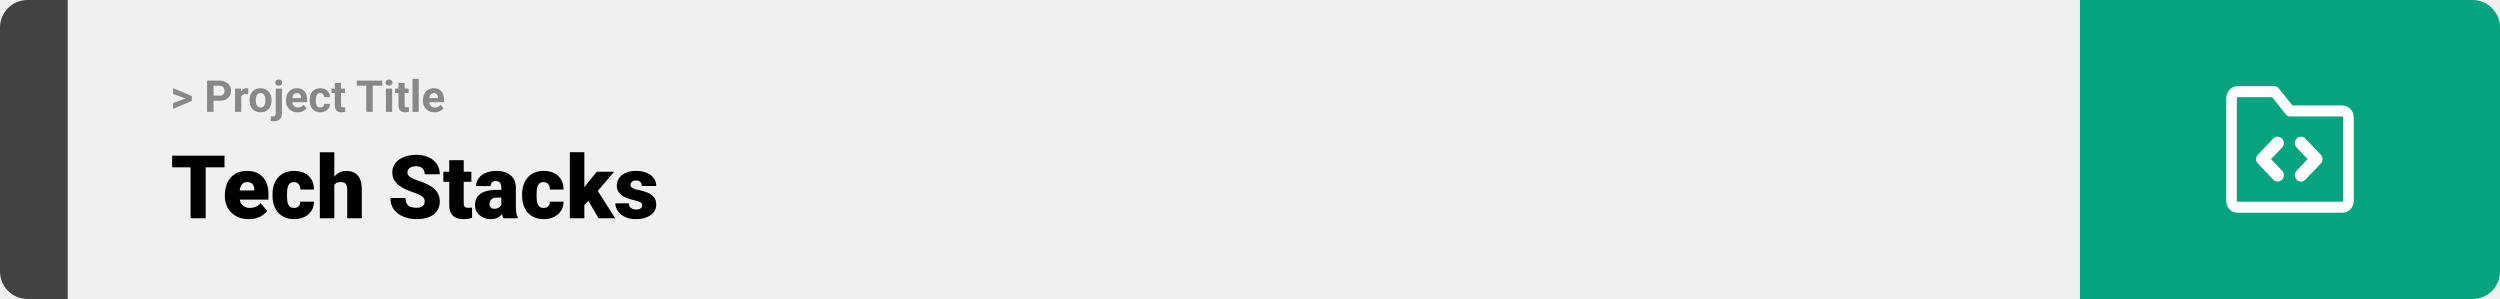
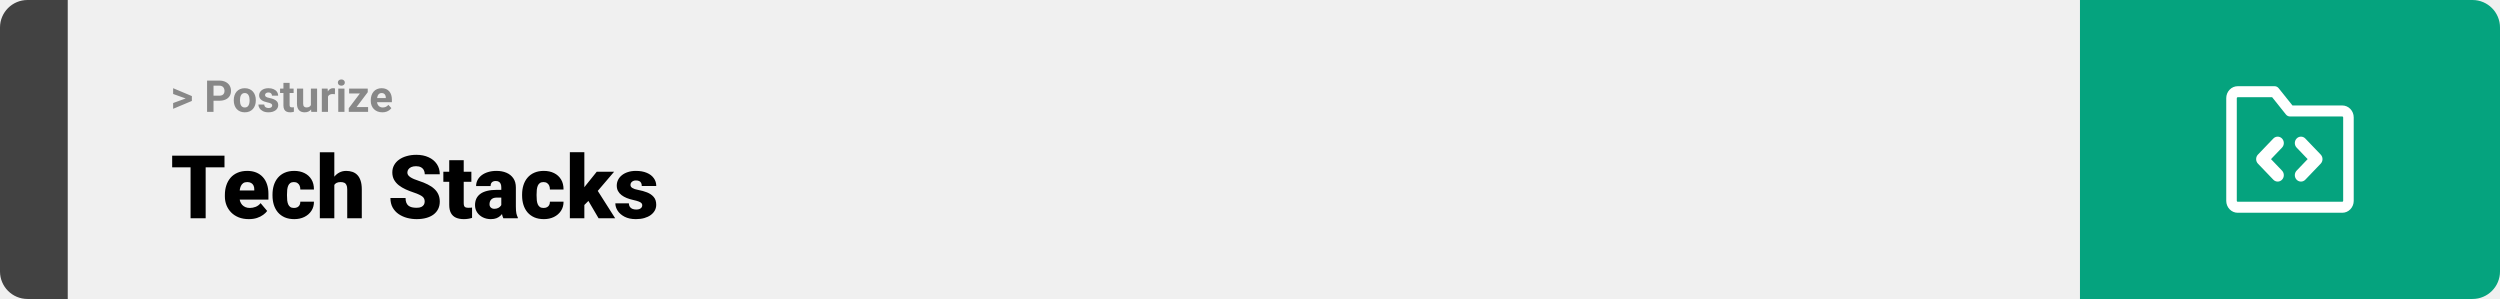
<svg xmlns="http://www.w3.org/2000/svg" width="1363" height="163" viewBox="0 0 1363 163" fill="none">
  <path d="M0 15C0 6.716 6.716 0 15 0H37V163H15C6.716 163 0 156.284 0 148V15Z" fill="#424242" />
  <rect width="1097" height="163" transform="translate(37)" fill="#F0F0F0" />
-   <path d="M101.906 53.922L94.394 51.238V48.086L104.602 52.375V54.637L101.906 53.922ZM94.394 56.172L101.918 53.43L104.602 52.785V55.035L94.394 59.324V56.172ZM119.543 54.918H115.195V52.176H119.543C120.215 52.176 120.762 52.066 121.184 51.848C121.605 51.621 121.914 51.309 122.109 50.91C122.305 50.512 122.402 50.062 122.402 49.562C122.402 49.055 122.305 48.582 122.109 48.145C121.914 47.707 121.605 47.355 121.184 47.09C120.762 46.824 120.215 46.691 119.543 46.691H116.414V61H112.898V43.938H119.543C120.879 43.938 122.023 44.18 122.977 44.664C123.938 45.141 124.672 45.801 125.18 46.645C125.688 47.488 125.941 48.453 125.941 49.539C125.941 50.641 125.688 51.594 125.18 52.398C124.672 53.203 123.938 53.824 122.977 54.262C122.023 54.699 120.879 54.918 119.543 54.918ZM131.531 51.086V61H128.156V48.32H131.332L131.531 51.086ZM135.352 48.238L135.293 51.367C135.129 51.344 134.93 51.324 134.695 51.309C134.469 51.285 134.262 51.273 134.074 51.273C133.598 51.273 133.184 51.336 132.832 51.461C132.488 51.578 132.199 51.754 131.965 51.988C131.738 52.223 131.566 52.508 131.449 52.844C131.34 53.18 131.277 53.562 131.262 53.992L130.582 53.781C130.582 52.961 130.664 52.207 130.828 51.52C130.992 50.824 131.23 50.219 131.543 49.703C131.863 49.188 132.254 48.789 132.715 48.508C133.176 48.227 133.703 48.086 134.297 48.086C134.484 48.086 134.676 48.102 134.871 48.133C135.066 48.156 135.227 48.191 135.352 48.238ZM136.055 54.789V54.543C136.055 53.613 136.188 52.758 136.453 51.977C136.719 51.188 137.105 50.504 137.613 49.926C138.121 49.348 138.746 48.898 139.488 48.578C140.23 48.25 141.082 48.086 142.043 48.086C143.004 48.086 143.859 48.25 144.609 48.578C145.359 48.898 145.988 49.348 146.496 49.926C147.012 50.504 147.402 51.188 147.668 51.977C147.934 52.758 148.066 53.613 148.066 54.543V54.789C148.066 55.711 147.934 56.566 147.668 57.355C147.402 58.137 147.012 58.82 146.496 59.406C145.988 59.984 145.363 60.434 144.621 60.754C143.879 61.074 143.027 61.234 142.066 61.234C141.105 61.234 140.25 61.074 139.5 60.754C138.758 60.434 138.129 59.984 137.613 59.406C137.105 58.82 136.719 58.137 136.453 57.355C136.188 56.566 136.055 55.711 136.055 54.789ZM139.43 54.543V54.789C139.43 55.32 139.477 55.816 139.57 56.277C139.664 56.738 139.812 57.145 140.016 57.496C140.227 57.84 140.5 58.109 140.836 58.305C141.172 58.5 141.582 58.598 142.066 58.598C142.535 58.598 142.938 58.5 143.273 58.305C143.609 58.109 143.879 57.84 144.082 57.496C144.285 57.145 144.434 56.738 144.527 56.277C144.629 55.816 144.68 55.32 144.68 54.789V54.543C144.68 54.027 144.629 53.543 144.527 53.09C144.434 52.629 144.281 52.223 144.07 51.871C143.867 51.512 143.598 51.23 143.262 51.027C142.926 50.824 142.52 50.723 142.043 50.723C141.566 50.723 141.16 50.824 140.824 51.027C140.496 51.23 140.227 51.512 140.016 51.871C139.812 52.223 139.664 52.629 139.57 53.09C139.477 53.543 139.43 54.027 139.43 54.543ZM150.328 48.32H153.715V61.762C153.715 62.699 153.543 63.492 153.199 64.141C152.855 64.789 152.359 65.281 151.711 65.617C151.062 65.953 150.277 66.121 149.355 66.121C149.066 66.121 148.785 66.106 148.512 66.074C148.23 66.043 147.941 65.992 147.645 65.922L147.656 63.332C147.844 63.363 148.027 63.387 148.207 63.402C148.379 63.426 148.555 63.438 148.734 63.438C149.086 63.438 149.379 63.379 149.613 63.262C149.848 63.145 150.023 62.961 150.141 62.711C150.266 62.469 150.328 62.152 150.328 61.762V48.32ZM150.059 45.016C150.059 44.523 150.23 44.117 150.574 43.797C150.926 43.477 151.387 43.316 151.957 43.316C152.535 43.316 152.996 43.477 153.34 43.797C153.684 44.117 153.855 44.523 153.855 45.016C153.855 45.508 153.684 45.914 153.34 46.234C152.996 46.555 152.535 46.715 151.957 46.715C151.387 46.715 150.926 46.555 150.574 46.234C150.23 45.914 150.059 45.508 150.059 45.016ZM162.234 61.234C161.25 61.234 160.367 61.078 159.586 60.766C158.805 60.445 158.141 60.004 157.594 59.441C157.055 58.879 156.641 58.227 156.352 57.484C156.062 56.734 155.918 55.938 155.918 55.094V54.625C155.918 53.664 156.055 52.785 156.328 51.988C156.602 51.191 156.992 50.5 157.5 49.914C158.016 49.328 158.641 48.879 159.375 48.566C160.109 48.246 160.938 48.086 161.859 48.086C162.758 48.086 163.555 48.234 164.25 48.531C164.945 48.828 165.527 49.25 165.996 49.797C166.473 50.344 166.832 51 167.074 51.766C167.316 52.523 167.438 53.367 167.438 54.297V55.703H157.359V53.453H164.121V53.195C164.121 52.727 164.035 52.309 163.863 51.941C163.699 51.566 163.449 51.27 163.113 51.051C162.777 50.832 162.348 50.723 161.824 50.723C161.379 50.723 160.996 50.82 160.676 51.016C160.355 51.211 160.094 51.484 159.891 51.836C159.695 52.188 159.547 52.602 159.445 53.078C159.352 53.547 159.305 54.062 159.305 54.625V55.094C159.305 55.602 159.375 56.07 159.516 56.5C159.664 56.93 159.871 57.301 160.137 57.613C160.41 57.926 160.738 58.168 161.121 58.34C161.512 58.512 161.953 58.598 162.445 58.598C163.055 58.598 163.621 58.48 164.145 58.246C164.676 58.004 165.133 57.641 165.516 57.156L167.156 58.938C166.891 59.32 166.527 59.688 166.066 60.039C165.613 60.391 165.066 60.68 164.426 60.906C163.785 61.125 163.055 61.234 162.234 61.234ZM174.598 58.598C175.012 58.598 175.379 58.52 175.699 58.363C176.02 58.199 176.27 57.973 176.449 57.684C176.637 57.387 176.734 57.039 176.742 56.641H179.918C179.91 57.531 179.672 58.324 179.203 59.02C178.734 59.707 178.105 60.25 177.316 60.648C176.527 61.039 175.645 61.234 174.668 61.234C173.684 61.234 172.824 61.07 172.09 60.742C171.363 60.414 170.758 59.961 170.273 59.383C169.789 58.797 169.426 58.117 169.184 57.344C168.941 56.562 168.82 55.727 168.82 54.836V54.496C168.82 53.598 168.941 52.762 169.184 51.988C169.426 51.207 169.789 50.527 170.273 49.949C170.758 49.363 171.363 48.906 172.09 48.578C172.816 48.25 173.668 48.086 174.645 48.086C175.684 48.086 176.594 48.285 177.375 48.684C178.164 49.082 178.781 49.652 179.227 50.395C179.68 51.129 179.91 52 179.918 53.008H176.742C176.734 52.586 176.645 52.203 176.473 51.859C176.309 51.516 176.066 51.242 175.746 51.039C175.434 50.828 175.047 50.723 174.586 50.723C174.094 50.723 173.691 50.828 173.379 51.039C173.066 51.242 172.824 51.523 172.652 51.883C172.48 52.234 172.359 52.637 172.289 53.09C172.227 53.535 172.195 54.004 172.195 54.496V54.836C172.195 55.328 172.227 55.801 172.289 56.254C172.352 56.707 172.469 57.109 172.641 57.461C172.82 57.812 173.066 58.09 173.379 58.293C173.691 58.496 174.098 58.598 174.598 58.598ZM188.086 48.32V50.711H180.703V48.32H188.086ZM182.531 45.191H185.906V57.18C185.906 57.547 185.953 57.828 186.047 58.023C186.148 58.219 186.297 58.355 186.492 58.434C186.688 58.504 186.934 58.539 187.23 58.539C187.441 58.539 187.629 58.531 187.793 58.516C187.965 58.492 188.109 58.469 188.227 58.445L188.238 60.93C187.949 61.023 187.637 61.098 187.301 61.152C186.965 61.207 186.594 61.234 186.188 61.234C185.445 61.234 184.797 61.113 184.242 60.871C183.695 60.621 183.273 60.223 182.977 59.676C182.68 59.129 182.531 58.41 182.531 57.52V45.191ZM203.191 43.938V61H199.688V43.938H203.191ZM208.441 43.938V46.691H194.52V43.938H208.441ZM213.797 48.32V61H210.41V48.32H213.797ZM210.199 45.016C210.199 44.523 210.371 44.117 210.715 43.797C211.059 43.477 211.52 43.316 212.098 43.316C212.668 43.316 213.125 43.477 213.469 43.797C213.82 44.117 213.996 44.523 213.996 45.016C213.996 45.508 213.82 45.914 213.469 46.234C213.125 46.555 212.668 46.715 212.098 46.715C211.52 46.715 211.059 46.555 210.715 46.234C210.371 45.914 210.199 45.508 210.199 45.016ZM222.797 48.32V50.711H215.414V48.32H222.797ZM217.242 45.191H220.617V57.18C220.617 57.547 220.664 57.828 220.758 58.023C220.859 58.219 221.008 58.355 221.203 58.434C221.398 58.504 221.645 58.539 221.941 58.539C222.152 58.539 222.34 58.531 222.504 58.516C222.676 58.492 222.82 58.469 222.938 58.445L222.949 60.93C222.66 61.023 222.348 61.098 222.012 61.152C221.676 61.207 221.305 61.234 220.898 61.234C220.156 61.234 219.508 61.113 218.953 60.871C218.406 60.621 217.984 60.223 217.688 59.676C217.391 59.129 217.242 58.41 217.242 57.52V45.191ZM228.281 43V61H224.895V43H228.281ZM236.906 61.234C235.922 61.234 235.039 61.078 234.258 60.766C233.477 60.445 232.812 60.004 232.266 59.441C231.727 58.879 231.312 58.227 231.023 57.484C230.734 56.734 230.59 55.938 230.59 55.094V54.625C230.59 53.664 230.727 52.785 231 51.988C231.273 51.191 231.664 50.5 232.172 49.914C232.688 49.328 233.312 48.879 234.047 48.566C234.781 48.246 235.609 48.086 236.531 48.086C237.43 48.086 238.227 48.234 238.922 48.531C239.617 48.828 240.199 49.25 240.668 49.797C241.145 50.344 241.504 51 241.746 51.766C241.988 52.523 242.109 53.367 242.109 54.297V55.703H232.031V53.453H238.793V53.195C238.793 52.727 238.707 52.309 238.535 51.941C238.371 51.566 238.121 51.27 237.785 51.051C237.449 50.832 237.02 50.723 236.496 50.723C236.051 50.723 235.668 50.82 235.348 51.016C235.027 51.211 234.766 51.484 234.562 51.836C234.367 52.188 234.219 52.602 234.117 53.078C234.023 53.547 233.977 54.062 233.977 54.625V55.094C233.977 55.602 234.047 56.07 234.188 56.5C234.336 56.93 234.543 57.301 234.809 57.613C235.082 57.926 235.41 58.168 235.793 58.34C236.184 58.512 236.625 58.598 237.117 58.598C237.727 58.598 238.293 58.48 238.816 58.246C239.348 58.004 239.805 57.641 240.188 57.156L241.828 58.938C241.562 59.32 241.199 59.688 240.738 60.039C240.285 60.391 239.738 60.68 239.098 60.906C238.457 61.125 237.727 61.234 236.906 61.234Z" fill="#888888" />
+   <path d="M101.906 53.922L94.394 51.238V48.086L104.602 52.375V54.637L101.906 53.922ZM94.394 56.172L101.918 53.43L104.602 52.785V55.035L94.394 59.324V56.172ZM119.543 54.918H115.195V52.176H119.543C120.215 52.176 120.762 52.066 121.184 51.848C121.605 51.621 121.914 51.309 122.109 50.91C122.305 50.512 122.402 50.062 122.402 49.562C122.402 49.055 122.305 48.582 122.109 48.145C121.914 47.707 121.605 47.355 121.184 47.09C120.762 46.824 120.215 46.691 119.543 46.691H116.414V61H112.898V43.938H119.543C120.879 43.938 122.023 44.18 122.977 44.664C123.938 45.141 124.672 45.801 125.18 46.645C125.688 47.488 125.941 48.453 125.941 49.539C125.941 50.641 125.688 51.594 125.18 52.398C124.672 53.203 123.938 53.824 122.977 54.262C122.023 54.699 120.879 54.918 119.543 54.918ZM127.453 54.789V54.543C127.453 53.613 127.586 52.758 127.852 51.977C128.117 51.188 128.504 50.504 129.012 49.926C129.52 49.348 130.145 48.898 130.887 48.578C131.629 48.25 132.48 48.086 133.441 48.086C134.402 48.086 135.258 48.25 136.008 48.578C136.758 48.898 137.387 49.348 137.895 49.926C138.41 50.504 138.801 51.188 139.066 51.977C139.332 52.758 139.465 53.613 139.465 54.543V54.789C139.465 55.711 139.332 56.566 139.066 57.355C138.801 58.137 138.41 58.82 137.895 59.406C137.387 59.984 136.762 60.434 136.02 60.754C135.277 61.074 134.426 61.234 133.465 61.234C132.504 61.234 131.648 61.074 130.898 60.754C130.156 60.434 129.527 59.984 129.012 59.406C128.504 58.82 128.117 58.137 127.852 57.355C127.586 56.566 127.453 55.711 127.453 54.789ZM130.828 54.543V54.789C130.828 55.32 130.875 55.816 130.969 56.277C131.062 56.738 131.211 57.145 131.414 57.496C131.625 57.84 131.898 58.109 132.234 58.305C132.57 58.5 132.98 58.598 133.465 58.598C133.934 58.598 134.336 58.5 134.672 58.305C135.008 58.109 135.277 57.84 135.48 57.496C135.684 57.145 135.832 56.738 135.926 56.277C136.027 55.816 136.078 55.32 136.078 54.789V54.543C136.078 54.027 136.027 53.543 135.926 53.09C135.832 52.629 135.68 52.223 135.469 51.871C135.266 51.512 134.996 51.23 134.66 51.027C134.324 50.824 133.918 50.723 133.441 50.723C132.965 50.723 132.559 50.824 132.223 51.027C131.895 51.23 131.625 51.512 131.414 51.871C131.211 52.223 131.062 52.629 130.969 53.09C130.875 53.543 130.828 54.027 130.828 54.543ZM148.395 57.496C148.395 57.254 148.324 57.035 148.184 56.84C148.043 56.645 147.781 56.465 147.398 56.301C147.023 56.129 146.48 55.973 145.77 55.832C145.129 55.691 144.531 55.516 143.977 55.305C143.43 55.086 142.953 54.824 142.547 54.52C142.148 54.215 141.836 53.855 141.609 53.441C141.383 53.02 141.27 52.539 141.27 52C141.27 51.469 141.383 50.969 141.609 50.5C141.844 50.031 142.176 49.617 142.605 49.258C143.043 48.891 143.574 48.605 144.199 48.402C144.832 48.191 145.543 48.086 146.332 48.086C147.434 48.086 148.379 48.262 149.168 48.613C149.965 48.965 150.574 49.449 150.996 50.066C151.426 50.676 151.641 51.371 151.641 52.152H148.266C148.266 51.824 148.195 51.531 148.055 51.273C147.922 51.008 147.711 50.801 147.422 50.652C147.141 50.496 146.773 50.418 146.32 50.418C145.945 50.418 145.621 50.484 145.348 50.617C145.074 50.742 144.863 50.914 144.715 51.133C144.574 51.344 144.504 51.578 144.504 51.836C144.504 52.031 144.543 52.207 144.621 52.363C144.707 52.512 144.844 52.648 145.031 52.773C145.219 52.898 145.461 53.016 145.758 53.125C146.062 53.227 146.438 53.32 146.883 53.406C147.797 53.594 148.613 53.84 149.332 54.145C150.051 54.441 150.621 54.848 151.043 55.363C151.465 55.871 151.676 56.539 151.676 57.367C151.676 57.93 151.551 58.445 151.301 58.914C151.051 59.383 150.691 59.793 150.223 60.145C149.754 60.488 149.191 60.758 148.535 60.953C147.887 61.141 147.156 61.234 146.344 61.234C145.164 61.234 144.164 61.023 143.344 60.602C142.531 60.18 141.914 59.645 141.492 58.996C141.078 58.34 140.871 57.668 140.871 56.98H144.07C144.086 57.441 144.203 57.812 144.422 58.094C144.648 58.375 144.934 58.578 145.277 58.703C145.629 58.828 146.008 58.891 146.414 58.891C146.852 58.891 147.215 58.832 147.504 58.715C147.793 58.59 148.012 58.426 148.16 58.223C148.316 58.012 148.395 57.77 148.395 57.496ZM160.078 48.32V50.711H152.695V48.32H160.078ZM154.523 45.191H157.898V57.18C157.898 57.547 157.945 57.828 158.039 58.023C158.141 58.219 158.289 58.355 158.484 58.434C158.68 58.504 158.926 58.539 159.223 58.539C159.434 58.539 159.621 58.531 159.785 58.516C159.957 58.492 160.102 58.469 160.219 58.445L160.23 60.93C159.941 61.023 159.629 61.098 159.293 61.152C158.957 61.207 158.586 61.234 158.18 61.234C157.438 61.234 156.789 61.113 156.234 60.871C155.688 60.621 155.266 60.223 154.969 59.676C154.672 59.129 154.523 58.41 154.523 57.52V45.191ZM169.5 57.965V48.32H172.875V61H169.699L169.5 57.965ZM169.875 55.363L170.871 55.34C170.871 56.184 170.773 56.969 170.578 57.695C170.383 58.414 170.09 59.039 169.699 59.57C169.309 60.094 168.816 60.504 168.223 60.801C167.629 61.09 166.93 61.234 166.125 61.234C165.508 61.234 164.938 61.148 164.414 60.977C163.898 60.797 163.453 60.52 163.078 60.145C162.711 59.762 162.422 59.273 162.211 58.68C162.008 58.078 161.906 57.355 161.906 56.512V48.32H165.281V56.535C165.281 56.91 165.324 57.227 165.41 57.484C165.504 57.742 165.633 57.953 165.797 58.117C165.961 58.281 166.152 58.398 166.371 58.469C166.598 58.539 166.848 58.574 167.121 58.574C167.816 58.574 168.363 58.434 168.762 58.152C169.168 57.871 169.453 57.488 169.617 57.004C169.789 56.512 169.875 55.965 169.875 55.363ZM178.828 51.086V61H175.453V48.32H178.629L178.828 51.086ZM182.648 48.238L182.59 51.367C182.426 51.344 182.227 51.324 181.992 51.309C181.766 51.285 181.559 51.273 181.371 51.273C180.895 51.273 180.48 51.336 180.129 51.461C179.785 51.578 179.496 51.754 179.262 51.988C179.035 52.223 178.863 52.508 178.746 52.844C178.637 53.18 178.574 53.562 178.559 53.992L177.879 53.781C177.879 52.961 177.961 52.207 178.125 51.52C178.289 50.824 178.527 50.219 178.84 49.703C179.16 49.188 179.551 48.789 180.012 48.508C180.473 48.227 181 48.086 181.594 48.086C181.781 48.086 181.973 48.102 182.168 48.133C182.363 48.156 182.523 48.191 182.648 48.238ZM187.805 48.32V61H184.418V48.32H187.805ZM184.207 45.016C184.207 44.523 184.379 44.117 184.723 43.797C185.066 43.477 185.527 43.316 186.105 43.316C186.676 43.316 187.133 43.477 187.477 43.797C187.828 44.117 188.004 44.523 188.004 45.016C188.004 45.508 187.828 45.914 187.477 46.234C187.133 46.555 186.676 46.715 186.105 46.715C185.527 46.715 185.066 46.555 184.723 46.234C184.379 45.914 184.207 45.508 184.207 45.016ZM200.684 58.363V61H191.051V58.363H200.684ZM200.496 50.266L192.41 61H190.148V58.996L198.199 48.32H200.496V50.266ZM199.301 48.32V50.969H190.336V48.32H199.301ZM208.453 61.234C207.469 61.234 206.586 61.078 205.805 60.766C205.023 60.445 204.359 60.004 203.812 59.441C203.273 58.879 202.859 58.227 202.57 57.484C202.281 56.734 202.137 55.938 202.137 55.094V54.625C202.137 53.664 202.273 52.785 202.547 51.988C202.82 51.191 203.211 50.5 203.719 49.914C204.234 49.328 204.859 48.879 205.594 48.566C206.328 48.246 207.156 48.086 208.078 48.086C208.977 48.086 209.773 48.234 210.469 48.531C211.164 48.828 211.746 49.25 212.215 49.797C212.691 50.344 213.051 51 213.293 51.766C213.535 52.523 213.656 53.367 213.656 54.297V55.703H203.578V53.453H210.34V53.195C210.34 52.727 210.254 52.309 210.082 51.941C209.918 51.566 209.668 51.27 209.332 51.051C208.996 50.832 208.566 50.723 208.043 50.723C207.598 50.723 207.215 50.82 206.895 51.016C206.574 51.211 206.312 51.484 206.109 51.836C205.914 52.188 205.766 52.602 205.664 53.078C205.57 53.547 205.523 54.062 205.523 54.625V55.094C205.523 55.602 205.594 56.07 205.734 56.5C205.883 56.93 206.09 57.301 206.355 57.613C206.629 57.926 206.957 58.168 207.34 58.34C207.73 58.512 208.172 58.598 208.664 58.598C209.273 58.598 209.84 58.48 210.363 58.246C210.895 58.004 211.352 57.641 211.734 57.156L213.375 58.938C213.109 59.32 212.746 59.688 212.285 60.039C211.832 60.391 211.285 60.68 210.645 60.906C210.004 61.125 209.273 61.234 208.453 61.234Z" fill="#888888" />
  <path d="M112.125 84.875V119H103.898V84.875H112.125ZM122.391 84.875V91.227H93.867V84.875H122.391ZM135.68 119.469C133.617 119.469 131.773 119.148 130.148 118.508C128.523 117.852 127.148 116.953 126.023 115.812C124.914 114.672 124.062 113.359 123.469 111.875C122.891 110.391 122.602 108.82 122.602 107.164V106.273C122.602 104.414 122.859 102.695 123.375 101.117C123.891 99.523 124.656 98.133 125.672 96.945C126.688 95.758 127.961 94.836 129.492 94.18C131.023 93.508 132.805 93.172 134.836 93.172C136.633 93.172 138.242 93.461 139.664 94.039C141.086 94.617 142.289 95.445 143.273 96.523C144.273 97.602 145.031 98.906 145.547 100.438C146.078 101.969 146.344 103.688 146.344 105.594V108.805H125.625V103.859H138.633V103.25C138.648 102.406 138.5 101.688 138.188 101.094C137.891 100.5 137.453 100.047 136.875 99.734C136.297 99.422 135.594 99.266 134.766 99.266C133.906 99.266 133.195 99.453 132.633 99.828C132.086 100.203 131.656 100.719 131.344 101.375C131.047 102.016 130.836 102.758 130.711 103.602C130.586 104.445 130.523 105.336 130.523 106.273V107.164C130.523 108.102 130.648 108.953 130.898 109.719C131.164 110.484 131.539 111.141 132.023 111.688C132.523 112.219 133.117 112.633 133.805 112.93C134.508 113.227 135.305 113.375 136.195 113.375C137.273 113.375 138.336 113.172 139.383 112.766C140.43 112.359 141.328 111.688 142.078 110.75L145.664 115.016C145.148 115.75 144.414 116.461 143.461 117.148C142.523 117.836 141.398 118.398 140.086 118.836C138.773 119.258 137.305 119.469 135.68 119.469ZM160.266 113.375C161 113.375 161.625 113.242 162.141 112.977C162.672 112.695 163.07 112.305 163.336 111.805C163.617 111.289 163.75 110.672 163.734 109.953H171.164C171.18 111.859 170.711 113.531 169.758 114.969C168.82 116.391 167.539 117.5 165.914 118.297C164.305 119.078 162.484 119.469 160.453 119.469C158.469 119.469 156.734 119.148 155.25 118.508C153.766 117.852 152.523 116.945 151.523 115.789C150.539 114.617 149.797 113.25 149.297 111.688C148.812 110.125 148.57 108.43 148.57 106.602V106.062C148.57 104.234 148.812 102.539 149.297 100.977C149.797 99.398 150.539 98.031 151.523 96.875C152.523 95.703 153.758 94.797 155.227 94.156C156.711 93.5 158.438 93.172 160.406 93.172C162.516 93.172 164.375 93.57 165.984 94.367C167.609 95.164 168.883 96.32 169.805 97.836C170.727 99.352 171.18 101.188 171.164 103.344H163.734C163.75 102.578 163.633 101.891 163.383 101.281C163.133 100.672 162.742 100.188 162.211 99.828C161.695 99.453 161.031 99.266 160.219 99.266C159.406 99.266 158.75 99.445 158.25 99.805C157.75 100.164 157.367 100.664 157.102 101.305C156.852 101.93 156.68 102.648 156.586 103.461C156.508 104.273 156.469 105.141 156.469 106.062V106.602C156.469 107.539 156.508 108.422 156.586 109.25C156.68 110.062 156.859 110.781 157.125 111.406C157.391 112.016 157.773 112.5 158.273 112.859C158.773 113.203 159.438 113.375 160.266 113.375ZM182.273 83V119H174.375V83H182.273ZM181.336 105.453L179.484 105.5C179.484 103.719 179.703 102.078 180.141 100.578C180.578 99.078 181.203 97.773 182.016 96.664C182.828 95.555 183.805 94.695 184.945 94.086C186.086 93.477 187.352 93.172 188.742 93.172C189.992 93.172 191.133 93.352 192.164 93.711C193.211 94.07 194.109 94.648 194.859 95.445C195.625 96.242 196.211 97.281 196.617 98.562C197.039 99.844 197.25 101.406 197.25 103.25V119H189.305V103.203C189.305 102.172 189.156 101.375 188.859 100.812C188.578 100.234 188.172 99.836 187.641 99.617C187.109 99.383 186.461 99.266 185.695 99.266C184.773 99.266 184.023 99.422 183.445 99.734C182.867 100.047 182.422 100.484 182.109 101.047C181.812 101.594 181.609 102.242 181.5 102.992C181.391 103.742 181.336 104.562 181.336 105.453ZM231.539 109.93C231.539 109.398 231.461 108.922 231.305 108.5C231.148 108.062 230.859 107.656 230.438 107.281C230.016 106.906 229.406 106.531 228.609 106.156C227.828 105.766 226.797 105.359 225.516 104.938C224.016 104.438 222.57 103.875 221.18 103.25C219.789 102.609 218.547 101.867 217.453 101.023C216.359 100.164 215.492 99.164 214.852 98.023C214.211 96.867 213.891 95.523 213.891 93.992C213.891 92.523 214.219 91.203 214.875 90.031C215.531 88.844 216.445 87.836 217.617 87.008C218.805 86.164 220.195 85.523 221.789 85.086C223.383 84.633 225.125 84.406 227.016 84.406C229.516 84.406 231.719 84.844 233.625 85.719C235.547 86.578 237.047 87.805 238.125 89.398C239.219 90.977 239.766 92.844 239.766 95H231.586C231.586 94.141 231.406 93.383 231.047 92.727C230.703 92.07 230.18 91.555 229.477 91.18C228.773 90.805 227.891 90.617 226.828 90.617C225.797 90.617 224.93 90.773 224.227 91.086C223.523 91.398 222.992 91.82 222.633 92.352C222.273 92.867 222.094 93.438 222.094 94.062C222.094 94.578 222.234 95.047 222.516 95.469C222.812 95.875 223.227 96.258 223.758 96.617C224.305 96.977 224.961 97.32 225.727 97.648C226.508 97.977 227.383 98.297 228.352 98.609C230.164 99.188 231.773 99.836 233.18 100.555C234.602 101.258 235.797 102.062 236.766 102.969C237.75 103.859 238.492 104.875 238.992 106.016C239.508 107.156 239.766 108.445 239.766 109.883C239.766 111.414 239.469 112.773 238.875 113.961C238.281 115.148 237.43 116.156 236.32 116.984C235.211 117.797 233.883 118.414 232.336 118.836C230.789 119.258 229.062 119.469 227.156 119.469C225.406 119.469 223.68 119.25 221.977 118.812C220.289 118.359 218.758 117.672 217.383 116.75C216.008 115.812 214.906 114.617 214.078 113.164C213.266 111.695 212.859 109.953 212.859 107.938H221.109C221.109 108.938 221.242 109.781 221.508 110.469C221.773 111.156 222.164 111.711 222.68 112.133C223.195 112.539 223.828 112.836 224.578 113.023C225.328 113.195 226.188 113.281 227.156 113.281C228.203 113.281 229.047 113.133 229.688 112.836C230.328 112.523 230.797 112.117 231.094 111.617C231.391 111.102 231.539 110.539 231.539 109.93ZM256.992 93.641V99.125H241.711V93.641H256.992ZM244.922 87.336H252.82V110.727C252.82 111.398 252.898 111.922 253.055 112.297C253.211 112.656 253.477 112.914 253.852 113.07C254.242 113.211 254.758 113.281 255.398 113.281C255.852 113.281 256.227 113.273 256.523 113.258C256.82 113.227 257.102 113.188 257.367 113.141V118.789C256.695 119.008 255.992 119.172 255.258 119.281C254.523 119.406 253.742 119.469 252.914 119.469C251.227 119.469 249.781 119.203 248.578 118.672C247.391 118.141 246.484 117.305 245.859 116.164C245.234 115.023 244.922 113.539 244.922 111.711V87.336ZM273.305 112.625V102.172C273.305 101.453 273.203 100.836 273 100.32C272.797 99.805 272.477 99.406 272.039 99.125C271.602 98.828 271.016 98.68 270.281 98.68C269.688 98.68 269.18 98.781 268.758 98.984C268.336 99.188 268.016 99.492 267.797 99.898C267.578 100.305 267.469 100.82 267.469 101.445H259.57C259.57 100.273 259.828 99.188 260.344 98.188C260.875 97.172 261.625 96.289 262.594 95.539C263.578 94.789 264.75 94.211 266.109 93.805C267.484 93.383 269.016 93.172 270.703 93.172C272.719 93.172 274.516 93.508 276.094 94.18C277.688 94.852 278.945 95.859 279.867 97.203C280.789 98.531 281.25 100.203 281.25 102.219V112.602C281.25 114.258 281.344 115.516 281.531 116.375C281.719 117.219 281.984 117.961 282.328 118.602V119H274.406C274.031 118.219 273.75 117.266 273.562 116.141C273.391 115 273.305 113.828 273.305 112.625ZM274.266 103.508L274.312 107.727H270.82C270.086 107.727 269.461 107.828 268.945 108.031C268.445 108.234 268.039 108.516 267.727 108.875C267.43 109.219 267.211 109.609 267.07 110.047C266.945 110.484 266.883 110.945 266.883 111.43C266.883 111.898 266.992 112.32 267.211 112.695C267.445 113.055 267.758 113.336 268.148 113.539C268.539 113.742 268.977 113.844 269.461 113.844C270.336 113.844 271.078 113.68 271.688 113.352C272.312 113.008 272.789 112.594 273.117 112.109C273.445 111.625 273.609 111.172 273.609 110.75L275.344 113.984C275.031 114.609 274.672 115.242 274.266 115.883C273.875 116.523 273.383 117.117 272.789 117.664C272.211 118.195 271.5 118.633 270.656 118.977C269.812 119.305 268.789 119.469 267.586 119.469C266.023 119.469 264.586 119.148 263.273 118.508C261.977 117.867 260.938 116.977 260.156 115.836C259.375 114.68 258.984 113.352 258.984 111.852C258.984 110.539 259.219 109.367 259.688 108.336C260.172 107.305 260.898 106.43 261.867 105.711C262.836 104.992 264.07 104.445 265.57 104.07C267.07 103.695 268.836 103.508 270.867 103.508H274.266ZM296.344 113.375C297.078 113.375 297.703 113.242 298.219 112.977C298.75 112.695 299.148 112.305 299.414 111.805C299.695 111.289 299.828 110.672 299.812 109.953H307.242C307.258 111.859 306.789 113.531 305.836 114.969C304.898 116.391 303.617 117.5 301.992 118.297C300.383 119.078 298.562 119.469 296.531 119.469C294.547 119.469 292.812 119.148 291.328 118.508C289.844 117.852 288.602 116.945 287.602 115.789C286.617 114.617 285.875 113.25 285.375 111.688C284.891 110.125 284.648 108.43 284.648 106.602V106.062C284.648 104.234 284.891 102.539 285.375 100.977C285.875 99.398 286.617 98.031 287.602 96.875C288.602 95.703 289.836 94.797 291.305 94.156C292.789 93.5 294.516 93.172 296.484 93.172C298.594 93.172 300.453 93.57 302.062 94.367C303.688 95.164 304.961 96.32 305.883 97.836C306.805 99.352 307.258 101.188 307.242 103.344H299.812C299.828 102.578 299.711 101.891 299.461 101.281C299.211 100.672 298.82 100.188 298.289 99.828C297.773 99.453 297.109 99.266 296.297 99.266C295.484 99.266 294.828 99.445 294.328 99.805C293.828 100.164 293.445 100.664 293.18 101.305C292.93 101.93 292.758 102.648 292.664 103.461C292.586 104.273 292.547 105.141 292.547 106.062V106.602C292.547 107.539 292.586 108.422 292.664 109.25C292.758 110.062 292.938 110.781 293.203 111.406C293.469 112.016 293.852 112.5 294.352 112.859C294.852 113.203 295.516 113.375 296.344 113.375ZM318.586 82.977V119H310.688V82.977H318.586ZM334.805 93.641L323.789 106.555L318.023 112.32L314.578 107.305L319.383 101.047L325.336 93.641H334.805ZM326.344 119L319.57 107.445L325.406 103.297L335.391 119H326.344ZM350.156 111.875C350.156 111.438 350.008 111.062 349.711 110.75C349.43 110.422 348.93 110.125 348.211 109.859C347.492 109.578 346.484 109.297 345.188 109.016C343.953 108.75 342.789 108.398 341.695 107.961C340.617 107.523 339.672 106.992 338.859 106.367C338.047 105.742 337.406 105 336.938 104.141C336.484 103.281 336.258 102.297 336.258 101.188C336.258 100.109 336.484 99.094 336.938 98.141C337.406 97.172 338.086 96.32 338.977 95.586C339.883 94.836 340.984 94.25 342.281 93.828C343.578 93.391 345.055 93.172 346.711 93.172C348.992 93.172 350.961 93.523 352.617 94.227C354.273 94.914 355.547 95.883 356.438 97.133C357.344 98.367 357.797 99.797 357.797 101.422H349.898C349.898 100.781 349.789 100.234 349.57 99.781C349.367 99.328 349.031 98.984 348.562 98.75C348.094 98.5 347.469 98.375 346.688 98.375C346.141 98.375 345.641 98.477 345.188 98.68C344.75 98.883 344.398 99.164 344.133 99.523C343.867 99.883 343.734 100.305 343.734 100.789C343.734 101.133 343.812 101.445 343.969 101.727C344.141 101.992 344.398 102.242 344.742 102.477C345.086 102.695 345.523 102.898 346.055 103.086C346.586 103.258 347.227 103.414 347.977 103.555C349.68 103.867 351.273 104.312 352.758 104.891C354.242 105.469 355.445 106.289 356.367 107.352C357.305 108.414 357.773 109.844 357.773 111.641C357.773 112.766 357.516 113.805 357 114.758C356.484 115.695 355.742 116.523 354.773 117.242C353.805 117.945 352.641 118.492 351.281 118.883C349.922 119.273 348.391 119.469 346.688 119.469C344.266 119.469 342.219 119.039 340.547 118.18C338.875 117.305 337.609 116.211 336.75 114.898C335.906 113.57 335.484 112.227 335.484 110.867H342.844C342.875 111.648 343.062 112.289 343.406 112.789C343.766 113.289 344.242 113.656 344.836 113.891C345.43 114.125 346.117 114.242 346.898 114.242C347.617 114.242 348.211 114.141 348.68 113.938C349.164 113.734 349.531 113.461 349.781 113.117C350.031 112.758 350.156 112.344 350.156 111.875Z" fill="black" />
  <path d="M1134 0H1348C1356.28 0 1363 6.716 1363 15V148C1363 156.284 1356.28 163 1348 163H1134V0Z" fill="#05A37E" />
  <path fill-rule="evenodd" clip-rule="evenodd" d="M1219.98 53C1219.85 53 1219.73 53.053 1219.64 53.146C1219.55 53.24 1219.5 53.367 1219.5 53.5V109.5C1219.5 109.633 1219.55 109.76 1219.64 109.854C1219.73 109.947 1219.85 110 1219.98 110H1277.02C1277.15 110 1277.27 109.947 1277.36 109.854C1277.45 109.76 1277.5 109.633 1277.5 109.5V64C1277.5 63.867 1277.45 63.74 1277.36 63.646C1277.27 63.553 1277.15 63.5 1277.02 63.5H1248.5C1247.65 63.5 1246.84 63.105 1246.29 62.421L1238.77 53H1219.98ZM1215.58 48.904C1216.74 47.685 1218.33 47 1219.98 47H1240.11C1240.97 47 1241.77 47.395 1242.32 48.079L1249.85 57.5H1277.02C1278.67 57.5 1280.26 58.185 1281.42 59.404C1282.59 60.623 1283.25 62.276 1283.25 64V109.5C1283.25 111.224 1282.59 112.877 1281.42 114.096C1280.26 115.315 1278.67 116 1277.02 116H1219.98C1218.33 116 1216.74 115.315 1215.58 114.096C1214.41 112.877 1213.75 111.224 1213.75 109.5V53.5C1213.75 51.776 1214.41 50.123 1215.58 48.904Z" fill="white" />
  <path fill-rule="evenodd" clip-rule="evenodd" d="M1244.16 75.525C1245.47 76.892 1245.47 79.108 1244.16 80.475L1238.15 86.75L1244.16 93.025C1245.47 94.392 1245.47 96.608 1244.16 97.975C1242.85 99.342 1240.73 99.342 1239.42 97.975L1231.03 89.225C1229.72 87.858 1229.72 85.642 1231.03 84.275L1239.42 75.525C1240.73 74.158 1242.85 74.158 1244.16 75.525Z" fill="white" />
  <path fill-rule="evenodd" clip-rule="evenodd" d="M1252.12 97.975C1250.81 96.608 1250.81 94.392 1252.12 93.025L1258.13 86.75L1252.12 80.475C1250.81 79.108 1250.81 76.892 1252.12 75.525C1253.43 74.158 1255.55 74.158 1256.86 75.525L1265.25 84.275C1266.56 85.642 1266.56 87.858 1265.25 89.225L1256.86 97.975C1255.55 99.342 1253.43 99.342 1252.12 97.975Z" fill="white" />
</svg>
